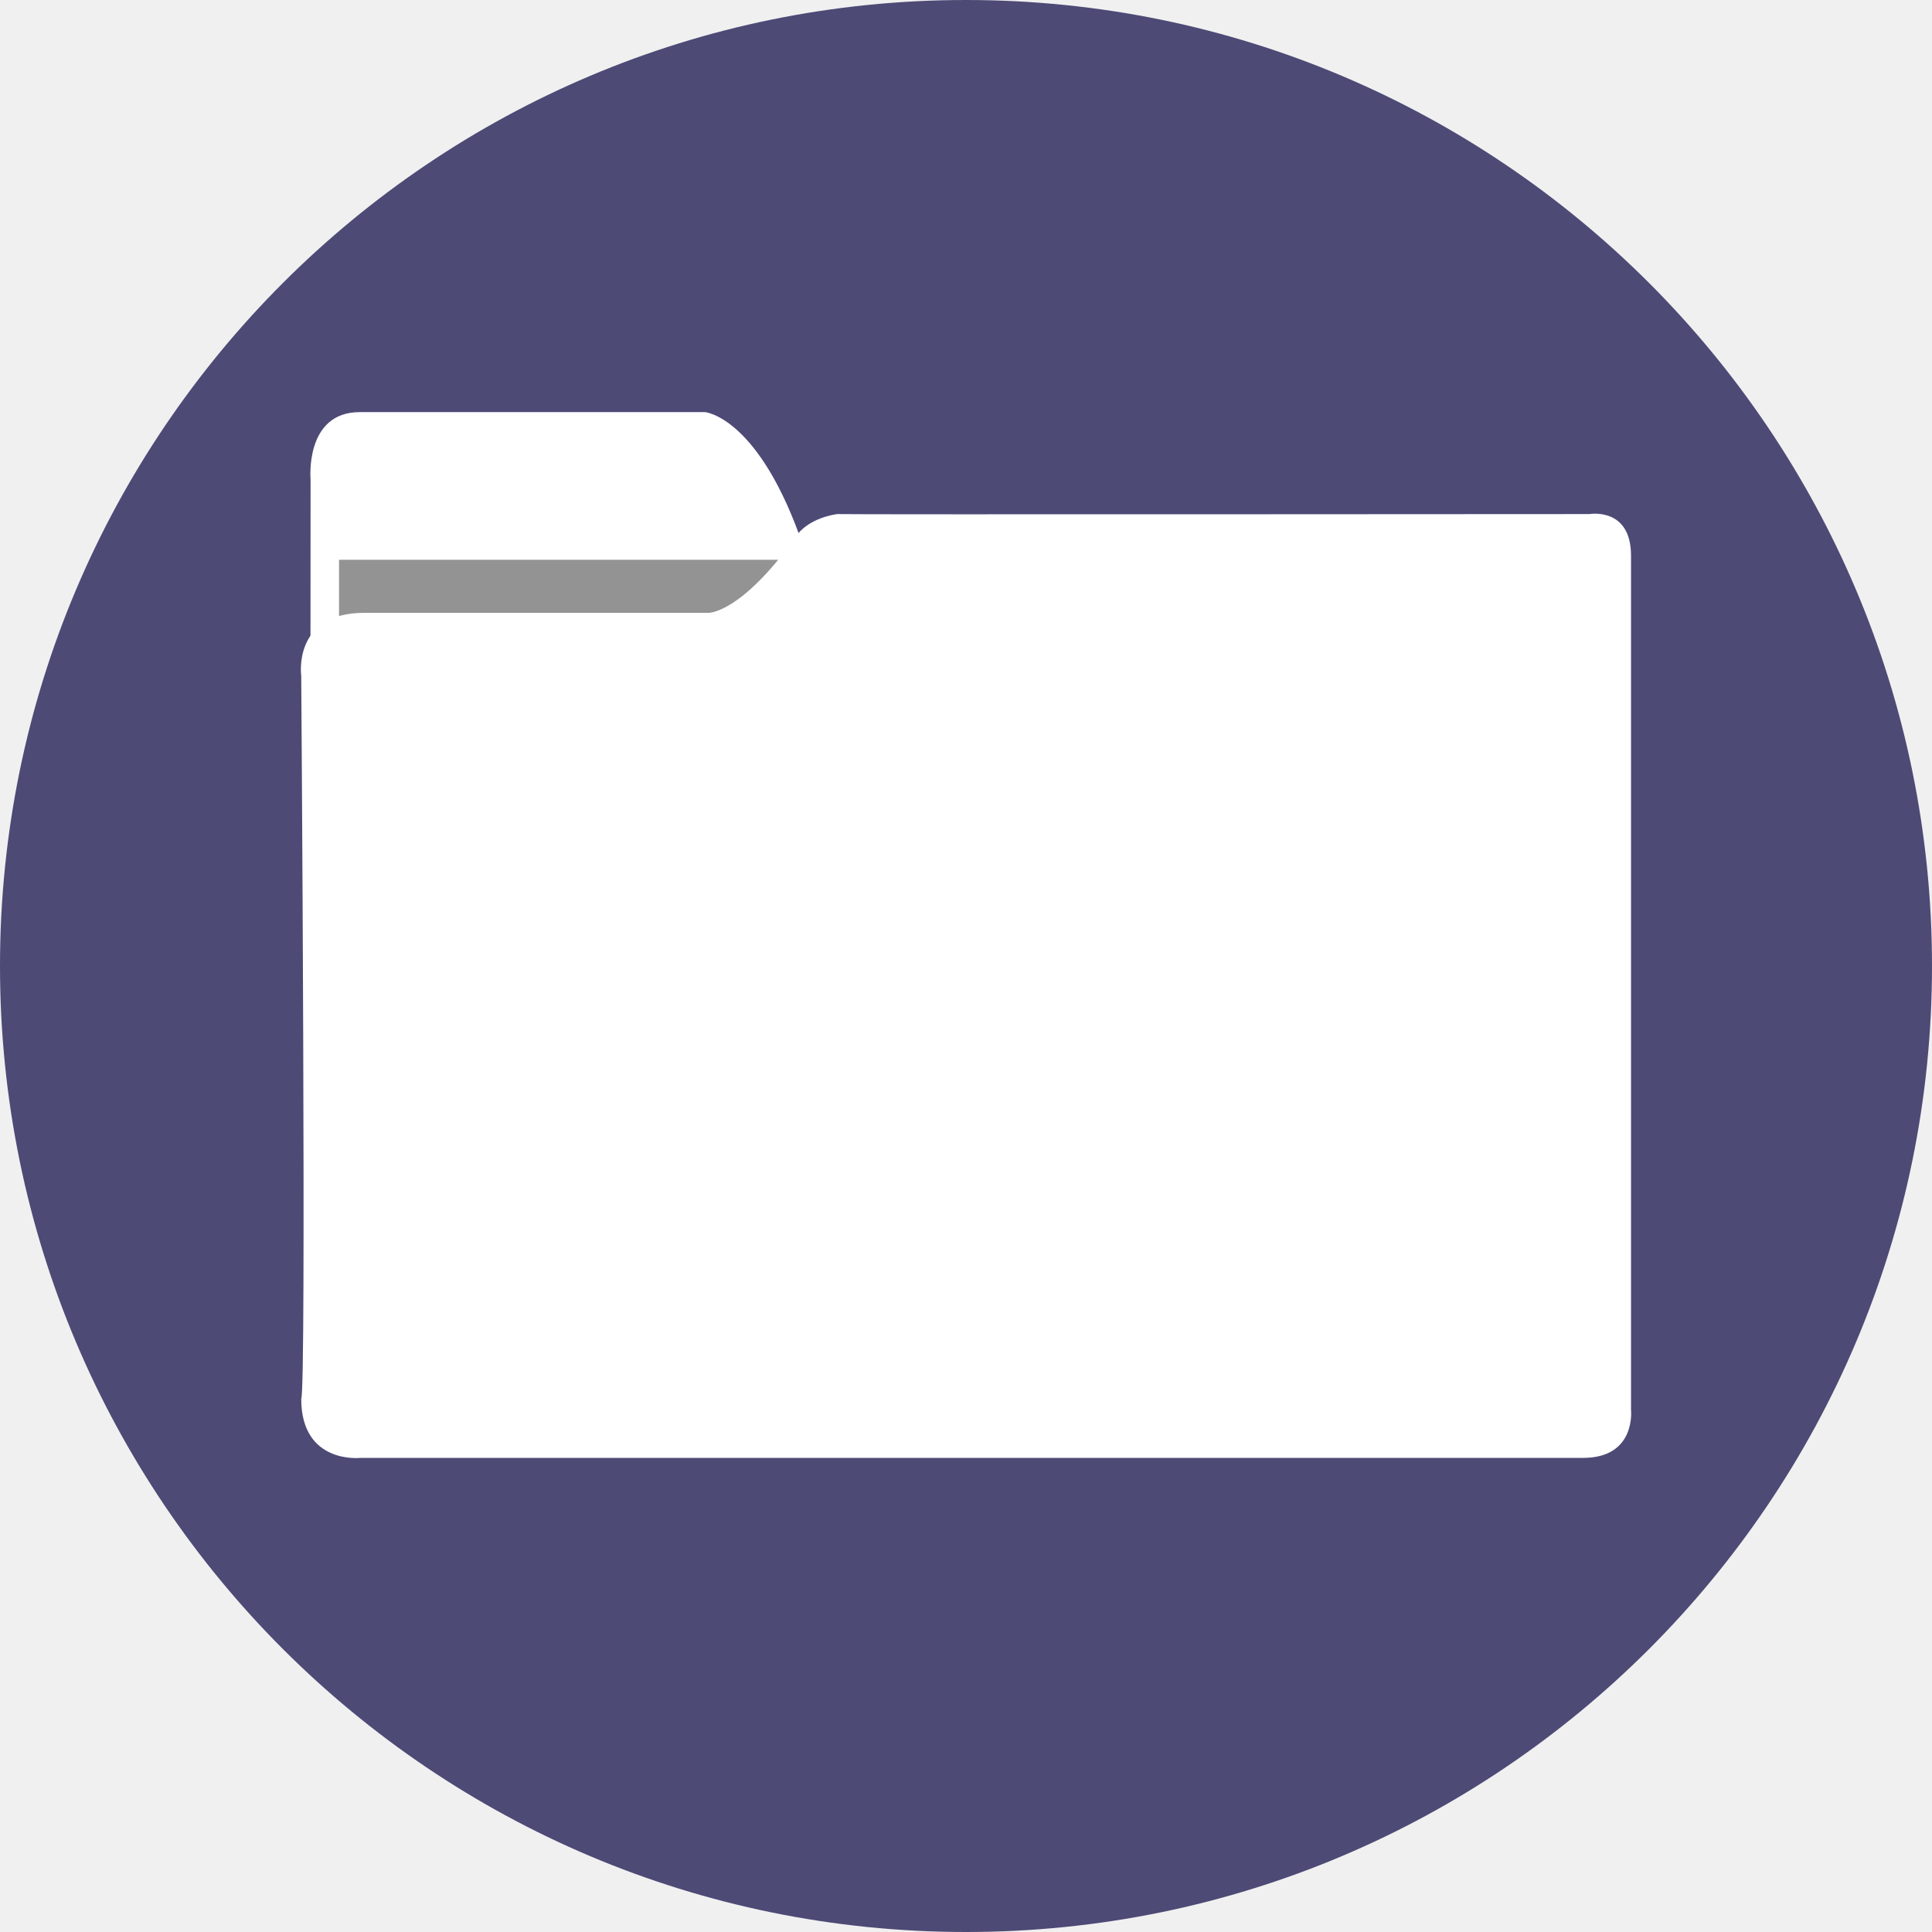
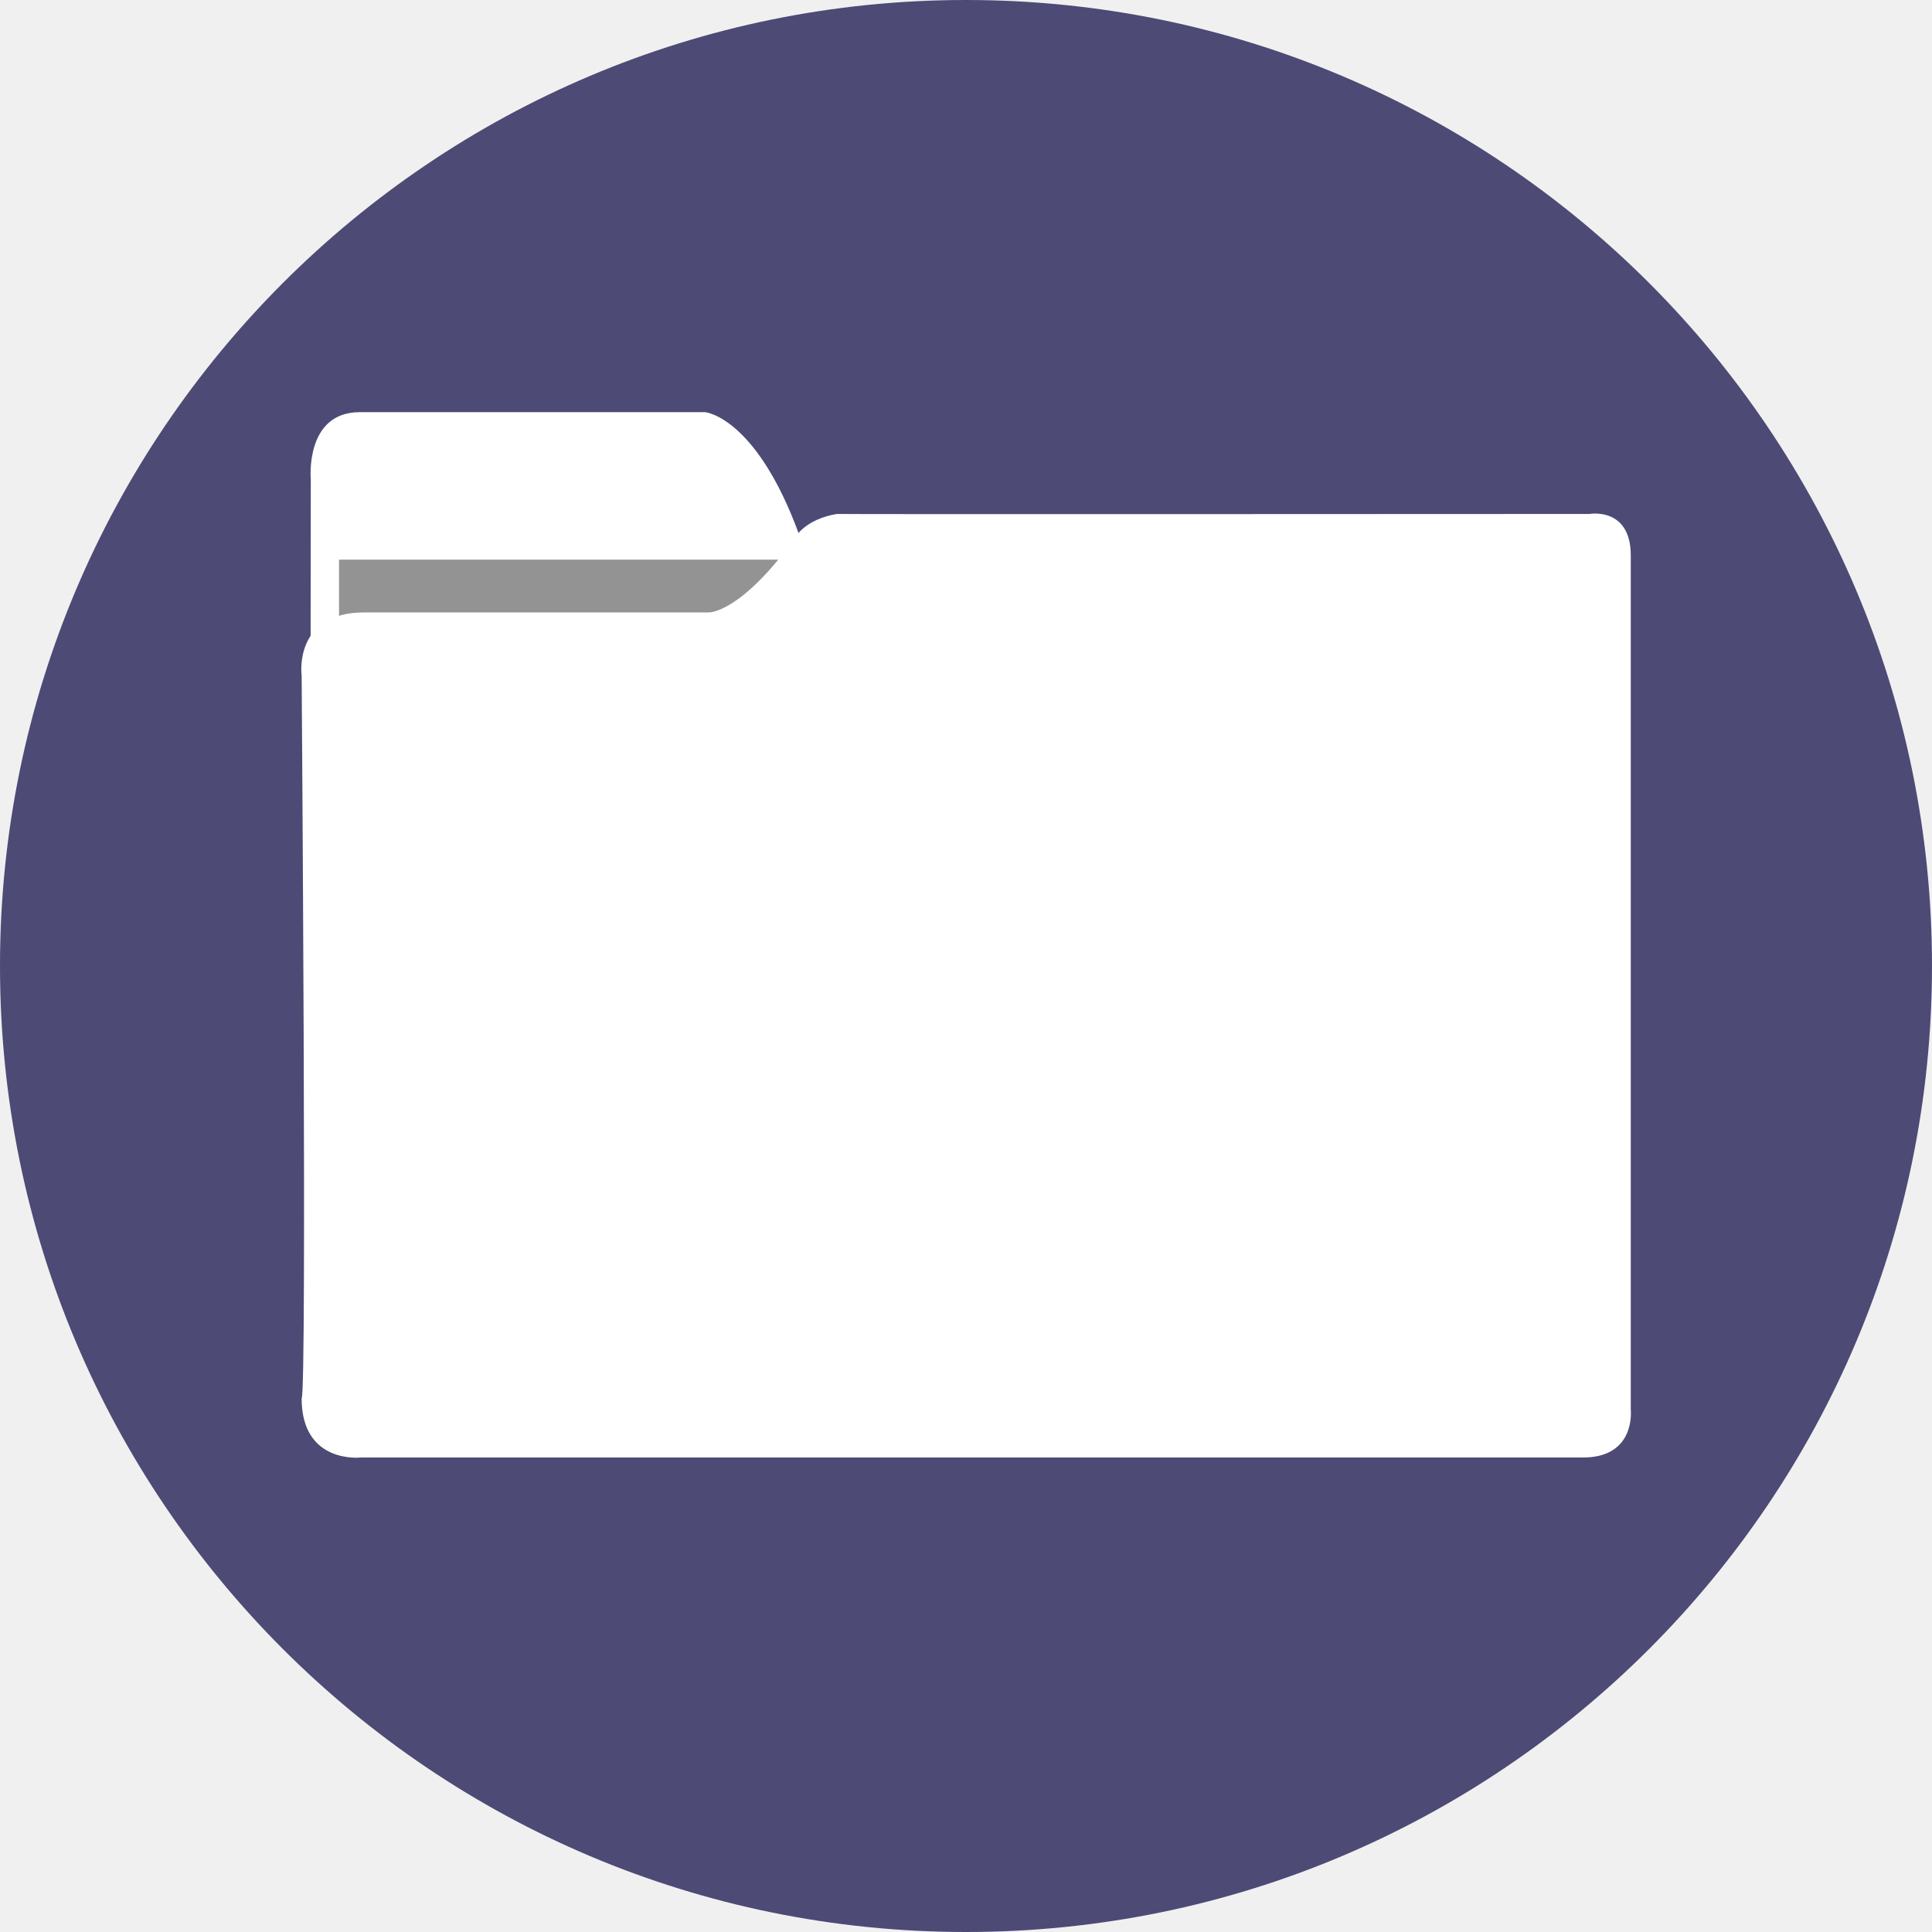
- <svg xmlns="http://www.w3.org/2000/svg" id="Btn_CHARGER" viewBox="0 0 465 465">
-   <defs>
-     <style>.cls-1{fill:#4d4a76;}.cls-2{fill:#fff;}.cls-3{fill:#939393;}</style>
-   </defs>
-   <circle class="cls-1" cx="232.5" cy="232.5" r="232.5" />
-   <g id="Calque_6" data-name="Calque 6">
-     <path class="cls-2" d="M92.25,132.89s-1.46-16.2,11.83-16.2h83.1s13.08,1.06,23.73,32.51c-1.24.1,0,76.52,0,76.52H92.2" transform="translate(-17.5 -17.5)" />
+ <svg xmlns="http://www.w3.org/2000/svg" version="1.1" id="Btn_CHARGER" x="0px" y="0px" viewBox="0 0 465 465" style="enable-background:new 0 0 465 465;" xml:space="preserve">
+   <style type="text/css">
+ 	.st0{fill:#4D4A76;}
+ 	.st1{fill:#FFFFFF;}
+ 	.st2{fill:#939393;}
+ </style>
+   <circle class="st0" cx="232.5" cy="232.5" r="232.5" />
+   <g id="Calque_6">
+     <path class="st1" d="M74.8,115.4c0,0-1.5-16.2,11.8-16.2h83.1c0,0,13.1,1.1,23.7,32.5c-1.2,0.1,0,76.5,0,76.5H74.7" />
  </g>
-   <g id="Calque_7" data-name="Calque 7">
-     <rect class="cls-3" x="81.6" y="134.73" width="111.82" height="24.49" />
+   <g id="Calque_7">
+     <rect x="81.6" y="134.7" class="st2" width="111.8" height="24.5" />
  </g>
-   <g id="Calque_5" data-name="Calque 5">
-     <path class="cls-2" d="M218.94,141.23c.1.13,181.12,0,181.12,0s10-1.75,10,10V356.85s1.28,11.54-11.54,11.54H104.25S90,370,90,354.16c1.27-1.27,0-174,0-174S87.86,165,105.14,165H188s7.73.29,21-18.26C209,146.74,211.29,142.46,218.94,141.23Z" transform="translate(-17.5 -17.5)" />
+   <g id="Calque_5">
+     <path class="st1" d="M201.4,123.7c0.1,0.1,181.1,0,181.1,0s10-1.8,10,10v205.6c0,0,1.3,11.5-11.5,11.5H86.8c0,0-14.2,1.6-14.2-14.2   c1.3-1.3,0-174,0-174s-2.1-15.2,15.1-15.2h82.9c0,0,7.7,0.3,21-18.3C191.5,129.2,193.8,125,201.4,123.7z" />
  </g>
+   <text transform="matrix(1 0 0 1 51.4155 574.4912)" class="st1" style="font-family:'Helvetica-Bold'; font-size:95.216px;">Charger</text>
</svg>
